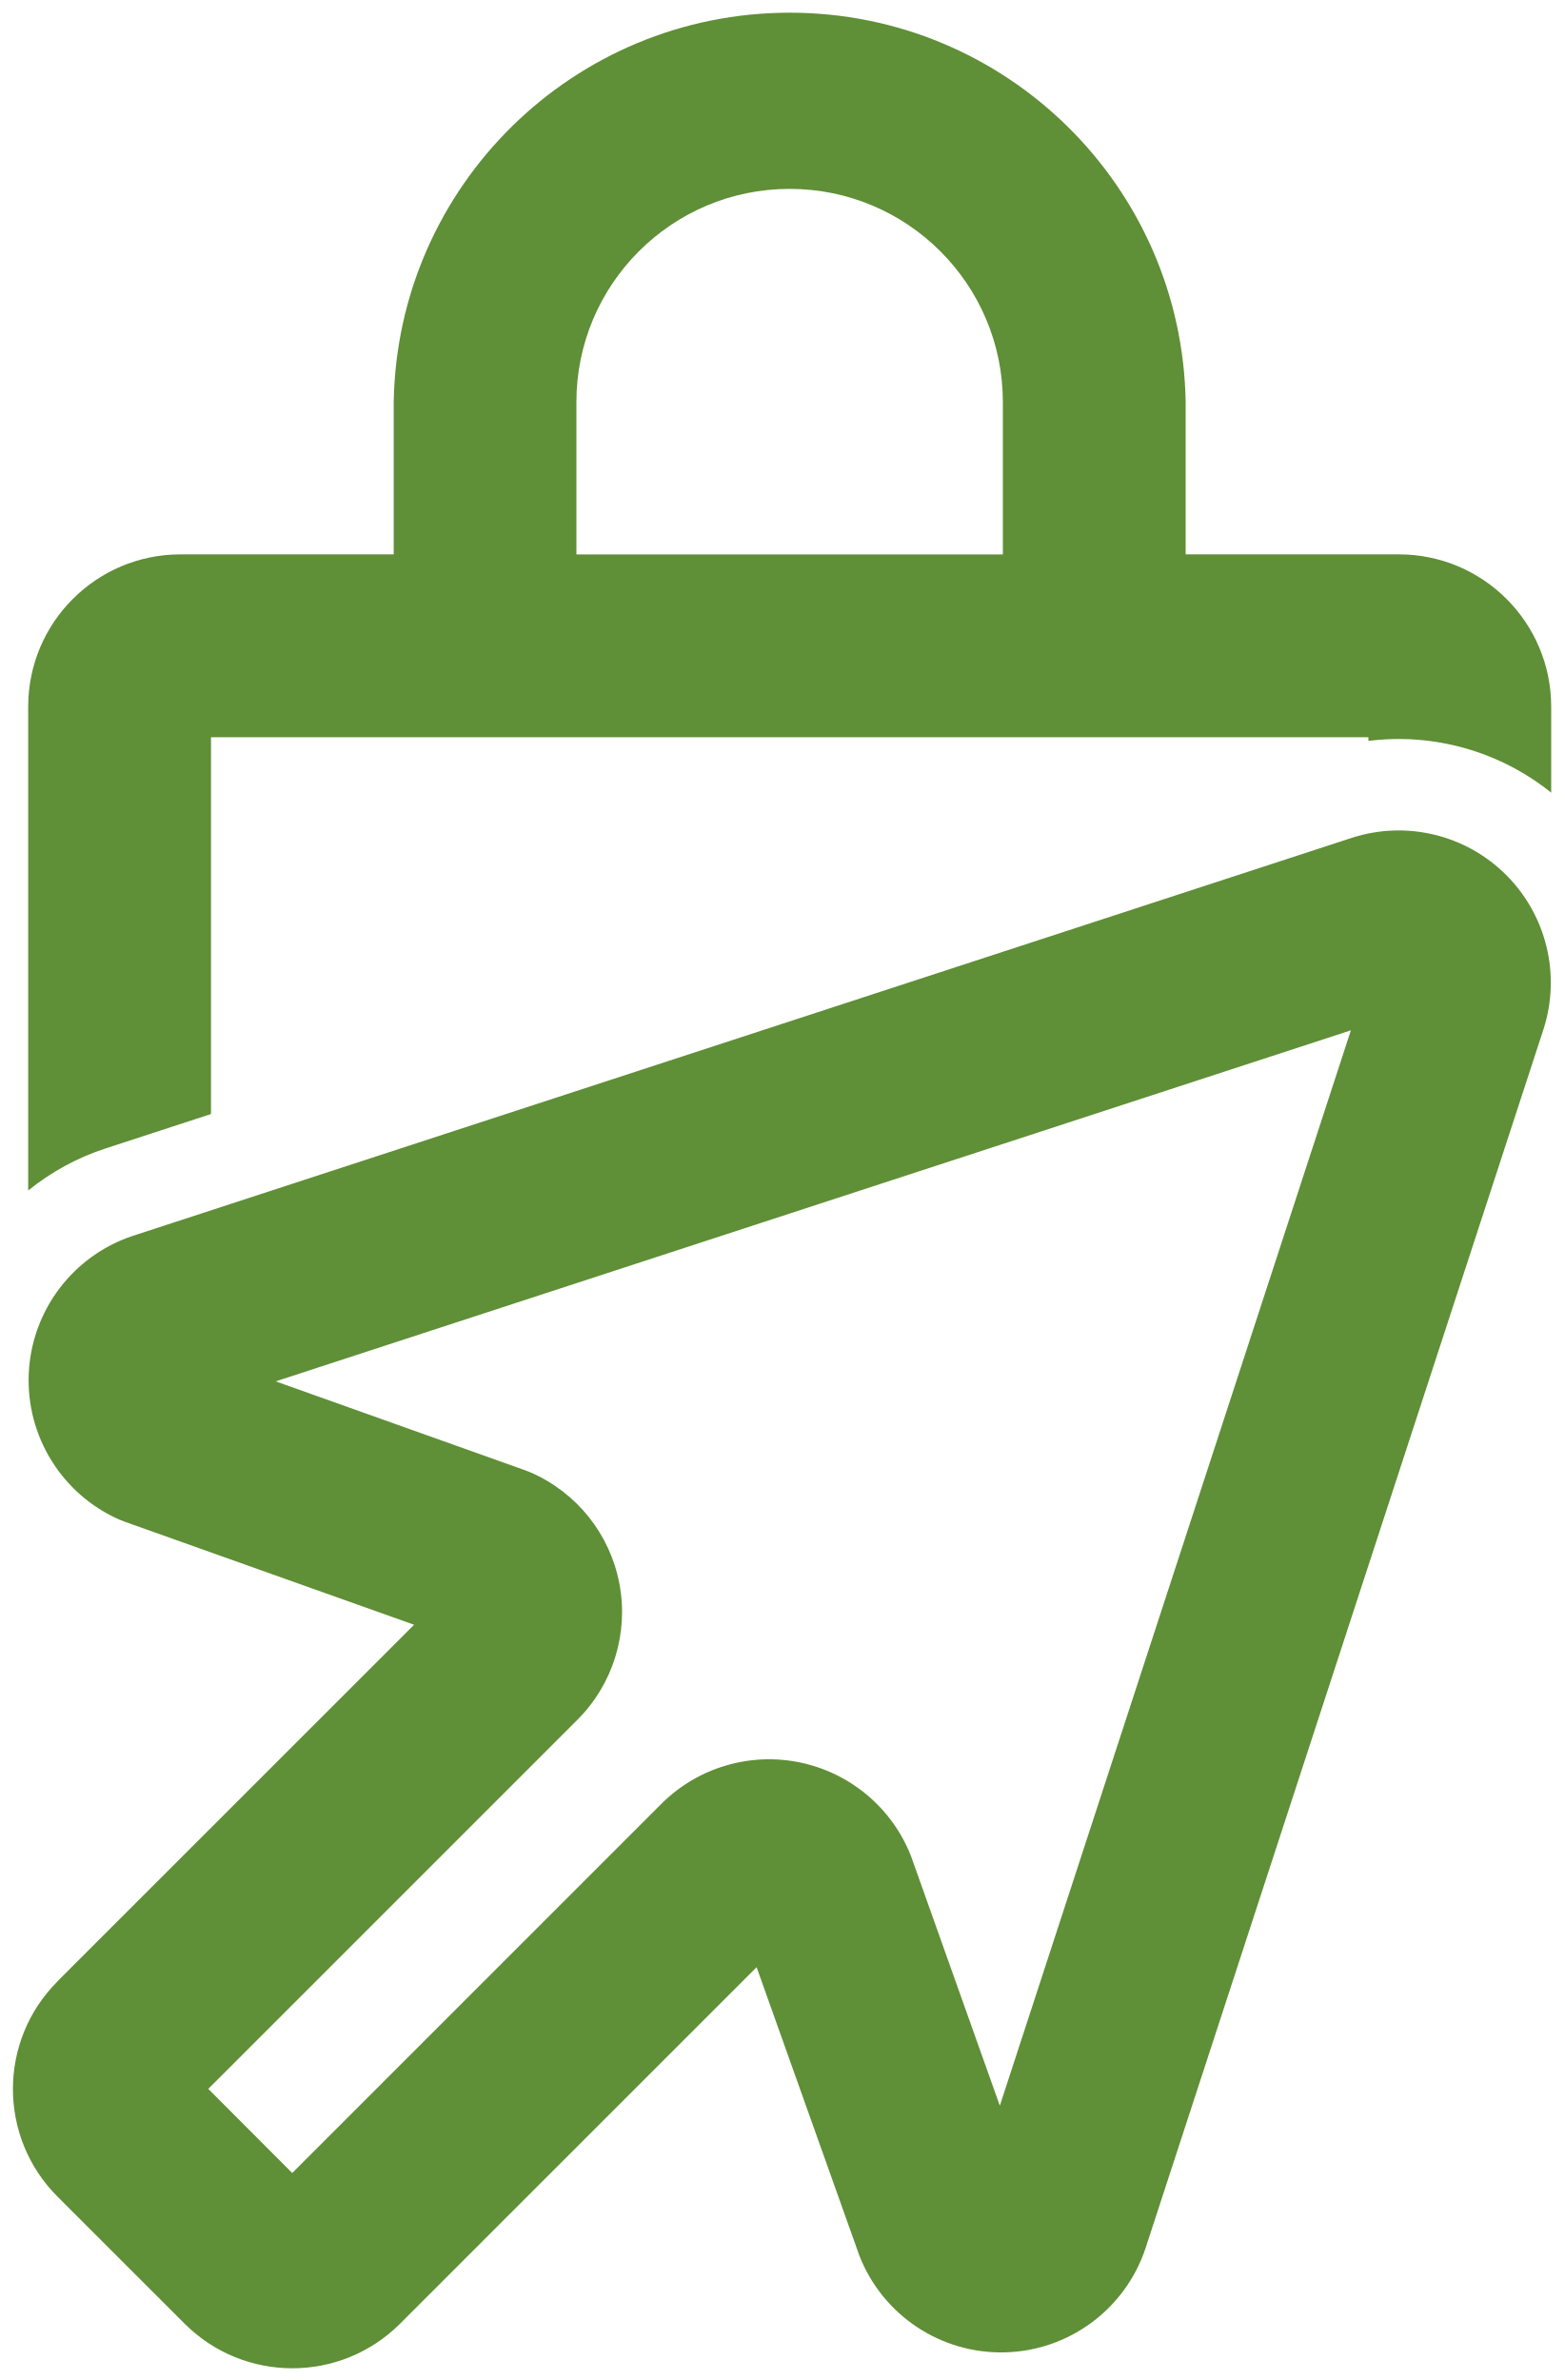
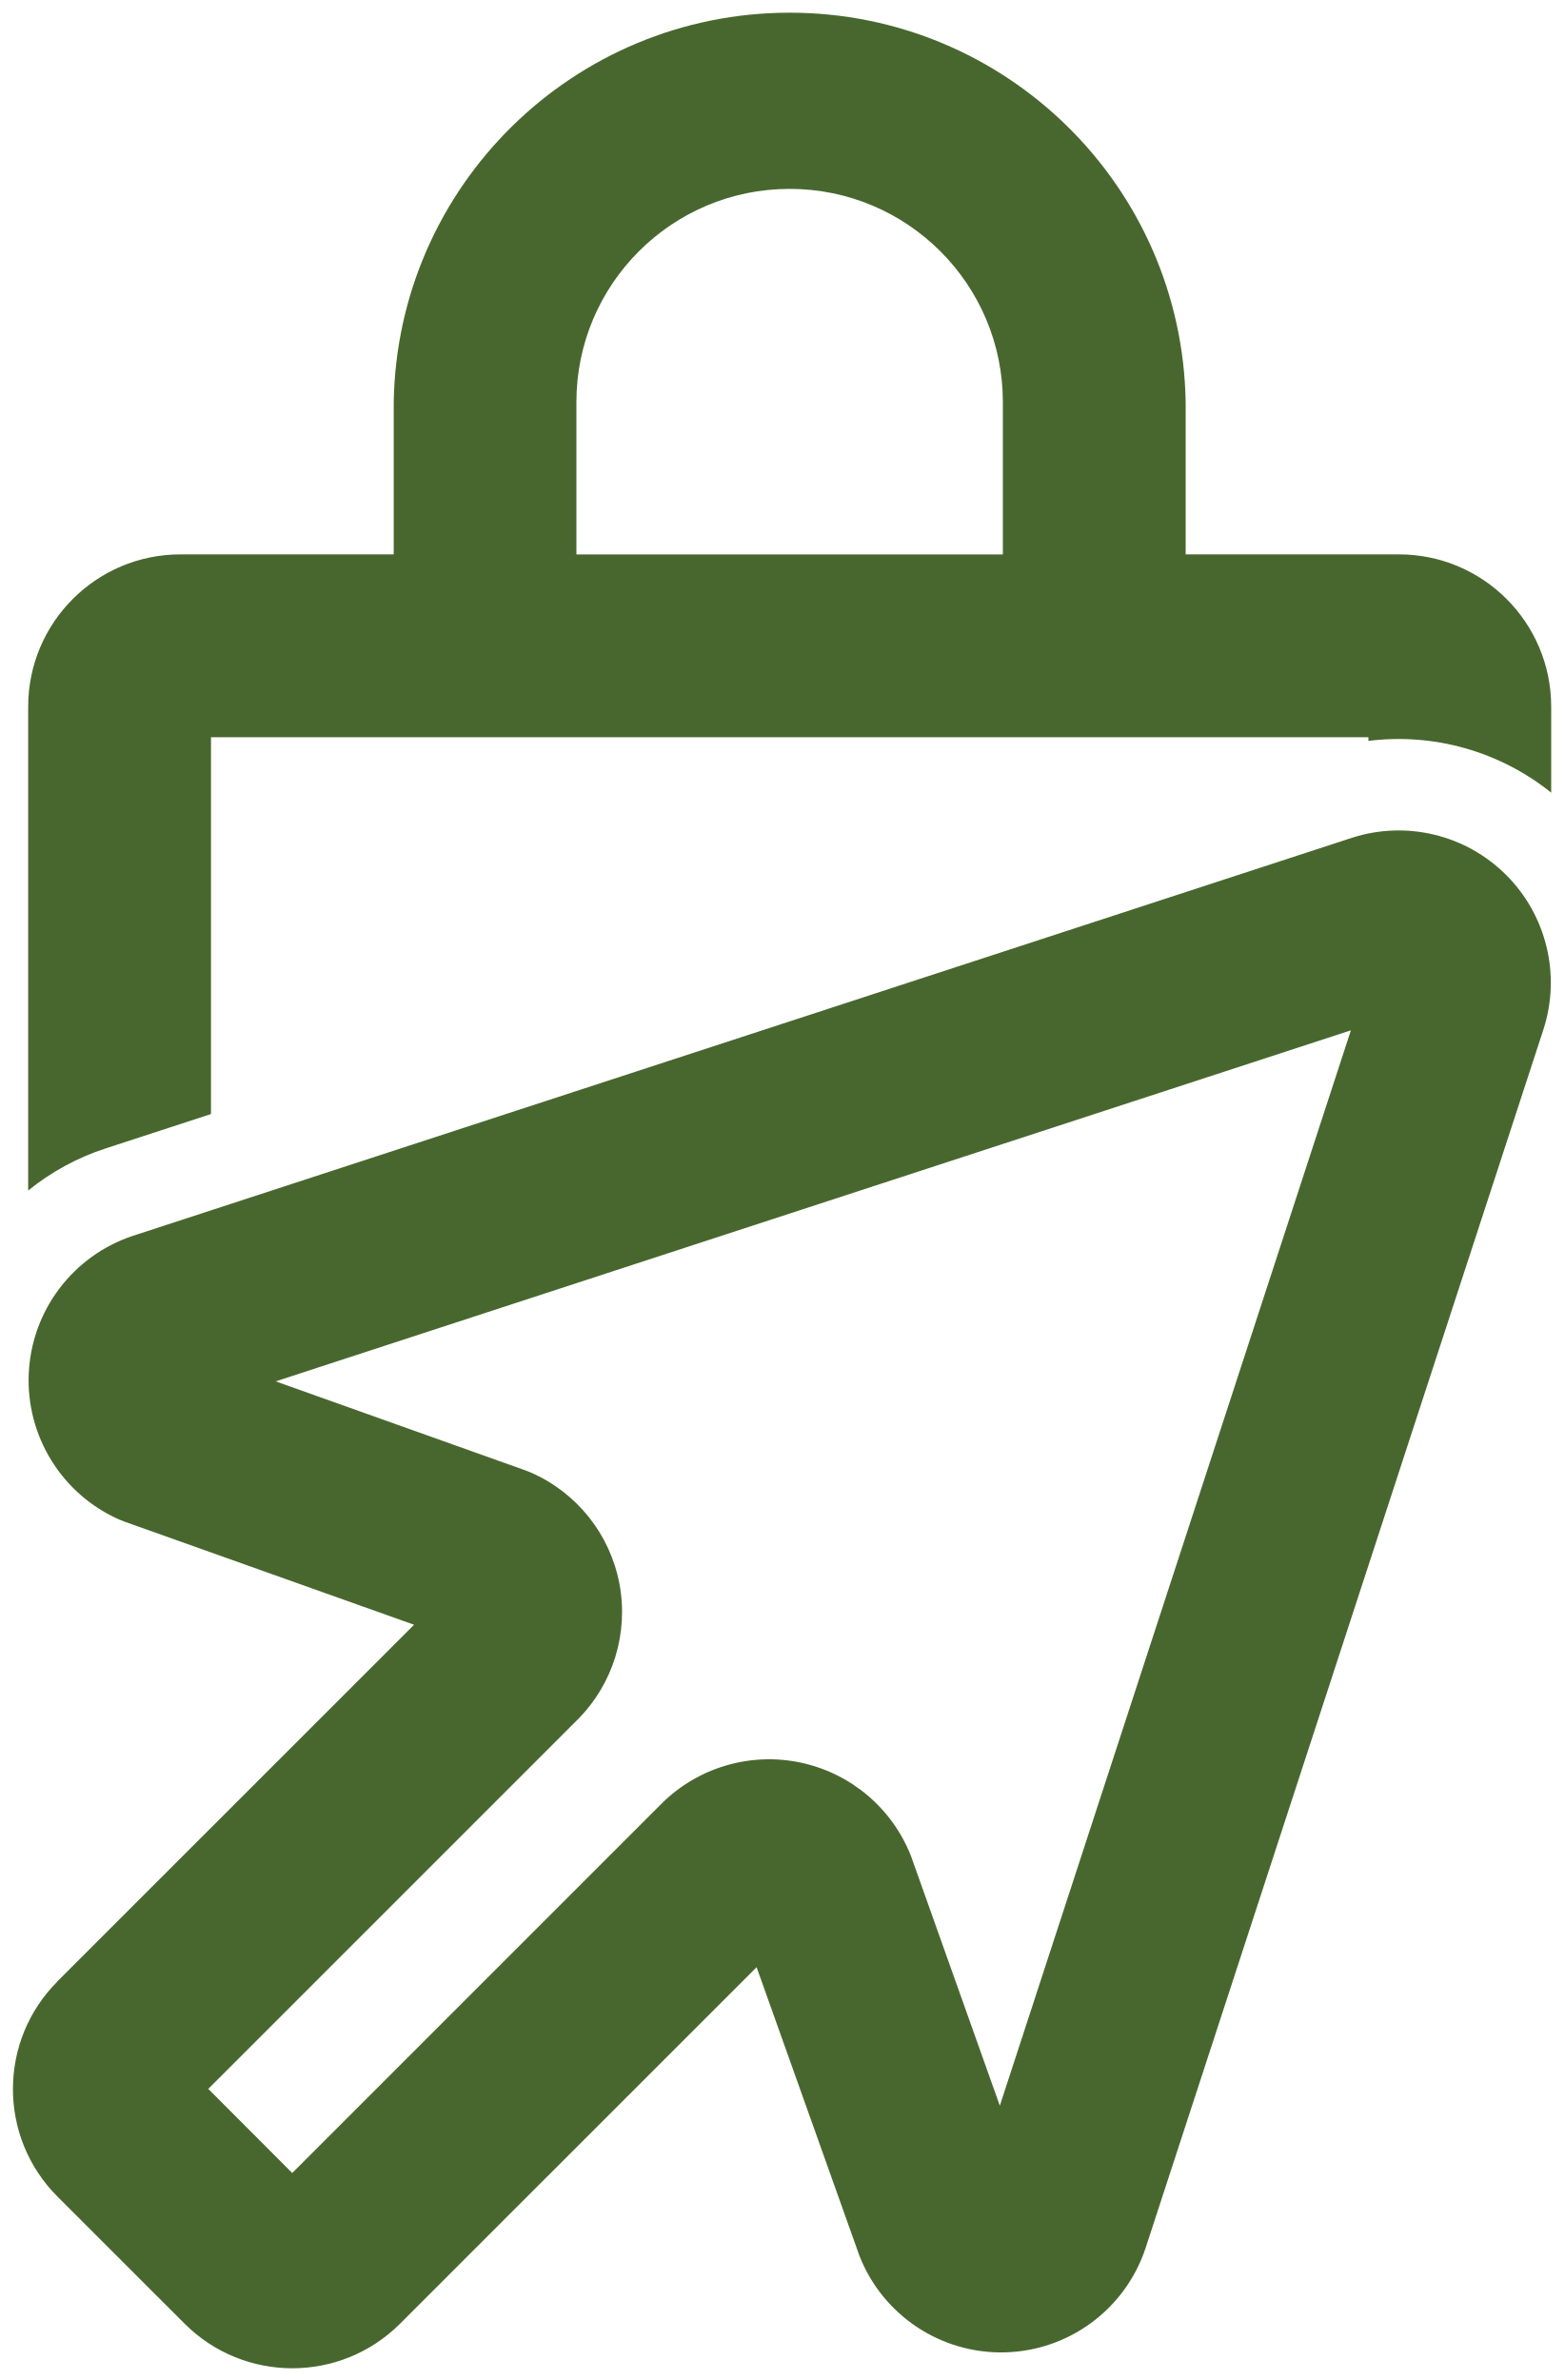
<svg xmlns="http://www.w3.org/2000/svg" fill="none" viewBox="117 45 278 423">
-   <style>path{fill:#5f8f36}@media (prefers-color-scheme:dark){path{fill:#86b94a}}</style>
-   <path fill="#5f8f36" fill-rule="evenodd" d="M122.01 256.59V170.6a27.07 27.07 0 0 1 27.07-27.07h37.9v-27.07a70.39 70.39 0 0 1 140.76 0v27.07h37.9a27.07 27.07 0 0 1 27.07 27.07v15.28a43.3 43.3 0 0 0-32.49-9.2v-.65H154.5V243l-18.7 6.1a43 43 0 0 0-13.8 7.5m97.45-113.06h75.8v-27.07a37.9 37.9 0 1 0-75.8 0zm-92.24 253.6 63.39-63.37-51.34-18.28-1.03-.4a27.06 27.06 0 0 1 2.38-50.44L357.3 193.9a27.05 27.05 0 0 1 34.04 34.04L320.6 444.6a27.05 27.05 0 0 1-50.83 1.36l-18.29-51.33L188.1 458a27.1 27.1 0 0 1-38.28 0l-22.59-22.58a27.05 27.05 0 0 1 0-38.27zm41.73 34.07 65.62-65.62a27.1 27.1 0 0 1 44.38 9.34l15.77 44.32 62.4-191.13L166 290.51l44.27 15.78q.53.19 1.03.4a27.07 27.07 0 0 1 8.35 43.95l-65.63 65.62z" />
+   <style>path{fill:#48672e}@media (prefers-color-scheme:dark){path{fill:#aed18d}}</style>
+   <path fill="#48672e" fill-rule="evenodd" d="M122.01 256.59V170.6a27.07 27.07 0 0 1 27.07-27.07h37.9v-27.07a70.39 70.39 0 0 1 140.76 0v27.07h37.9a27.07 27.07 0 0 1 27.07 27.07v15.28a43.3 43.3 0 0 0-32.49-9.2v-.65H154.5V243l-18.7 6.1a43 43 0 0 0-13.8 7.5m97.45-113.06h75.8v-27.07a37.9 37.9 0 1 0-75.8 0zm-92.24 253.6 63.39-63.37-51.34-18.28-1.03-.4a27.06 27.06 0 0 1 2.38-50.44L357.3 193.9a27.05 27.05 0 0 1 34.04 34.04L320.6 444.6a27.05 27.05 0 0 1-50.83 1.36l-18.29-51.33L188.1 458a27.1 27.1 0 0 1-38.28 0l-22.59-22.58a27.05 27.05 0 0 1 0-38.27zm41.73 34.07 65.62-65.62a27.1 27.1 0 0 1 44.38 9.34l15.77 44.32 62.4-191.13L166 290.51l44.27 15.78q.53.19 1.03.4a27.07 27.07 0 0 1 8.35 43.95l-65.63 65.62z" />
</svg>
